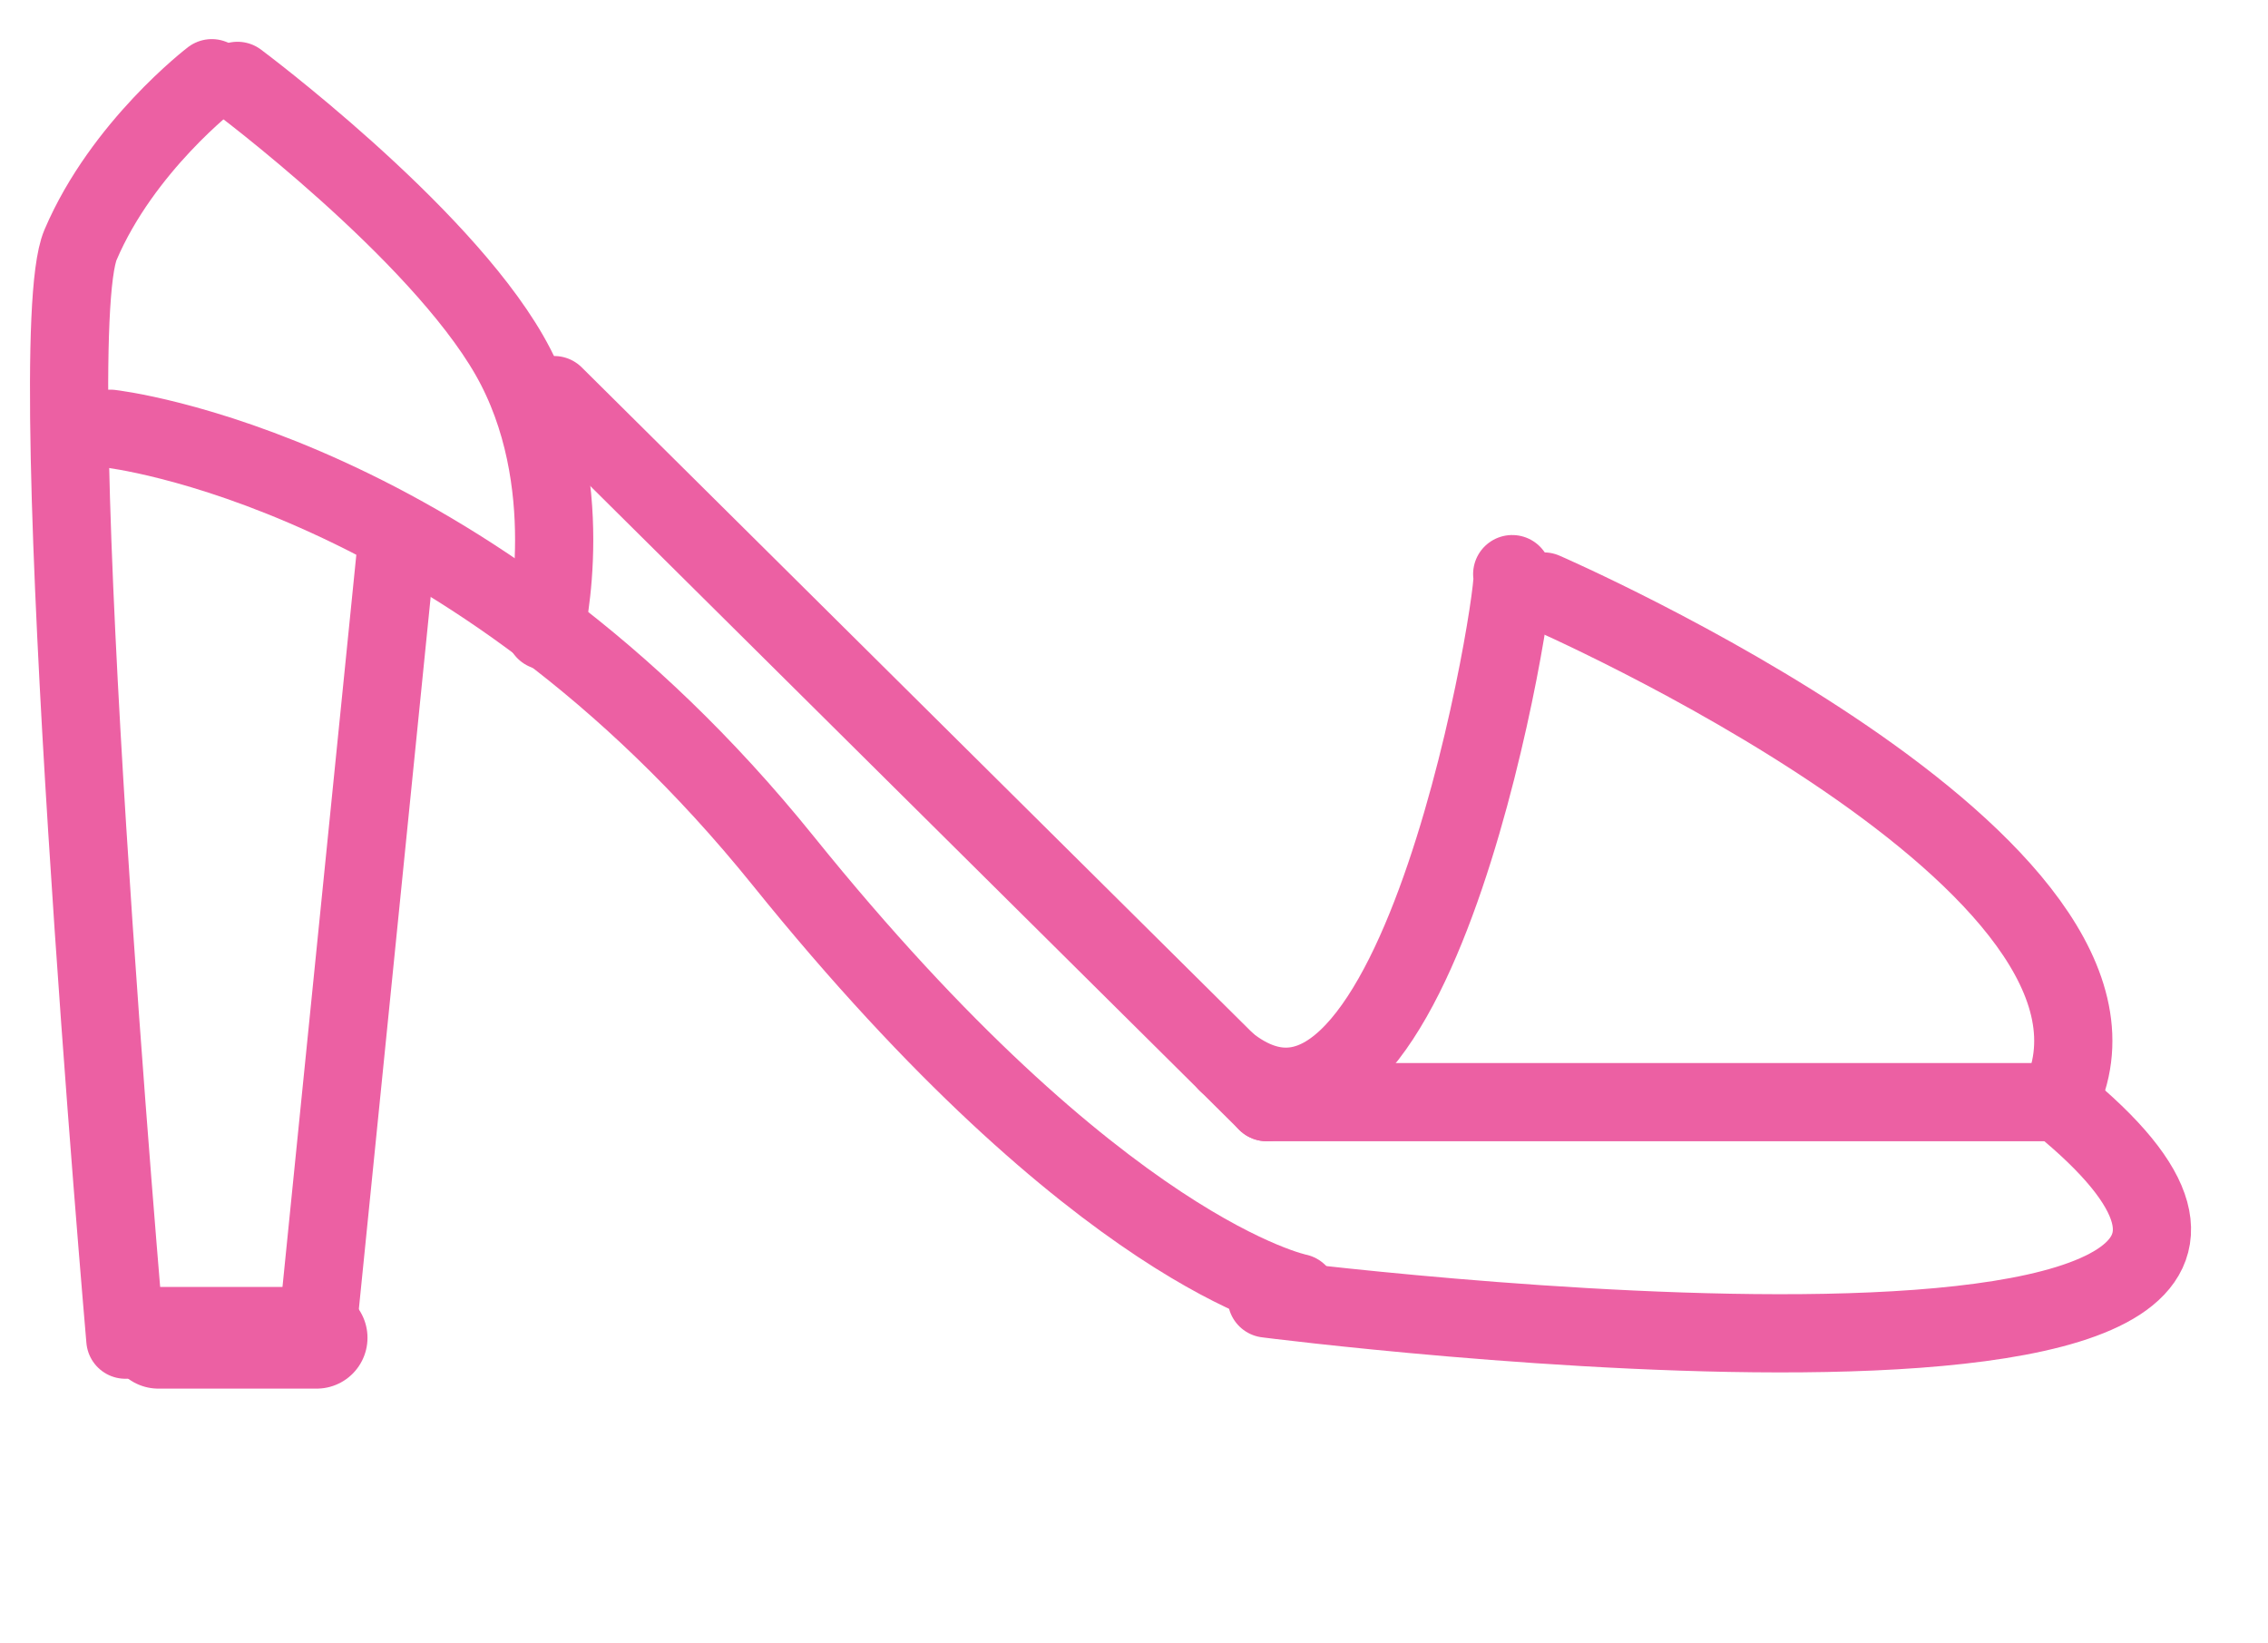
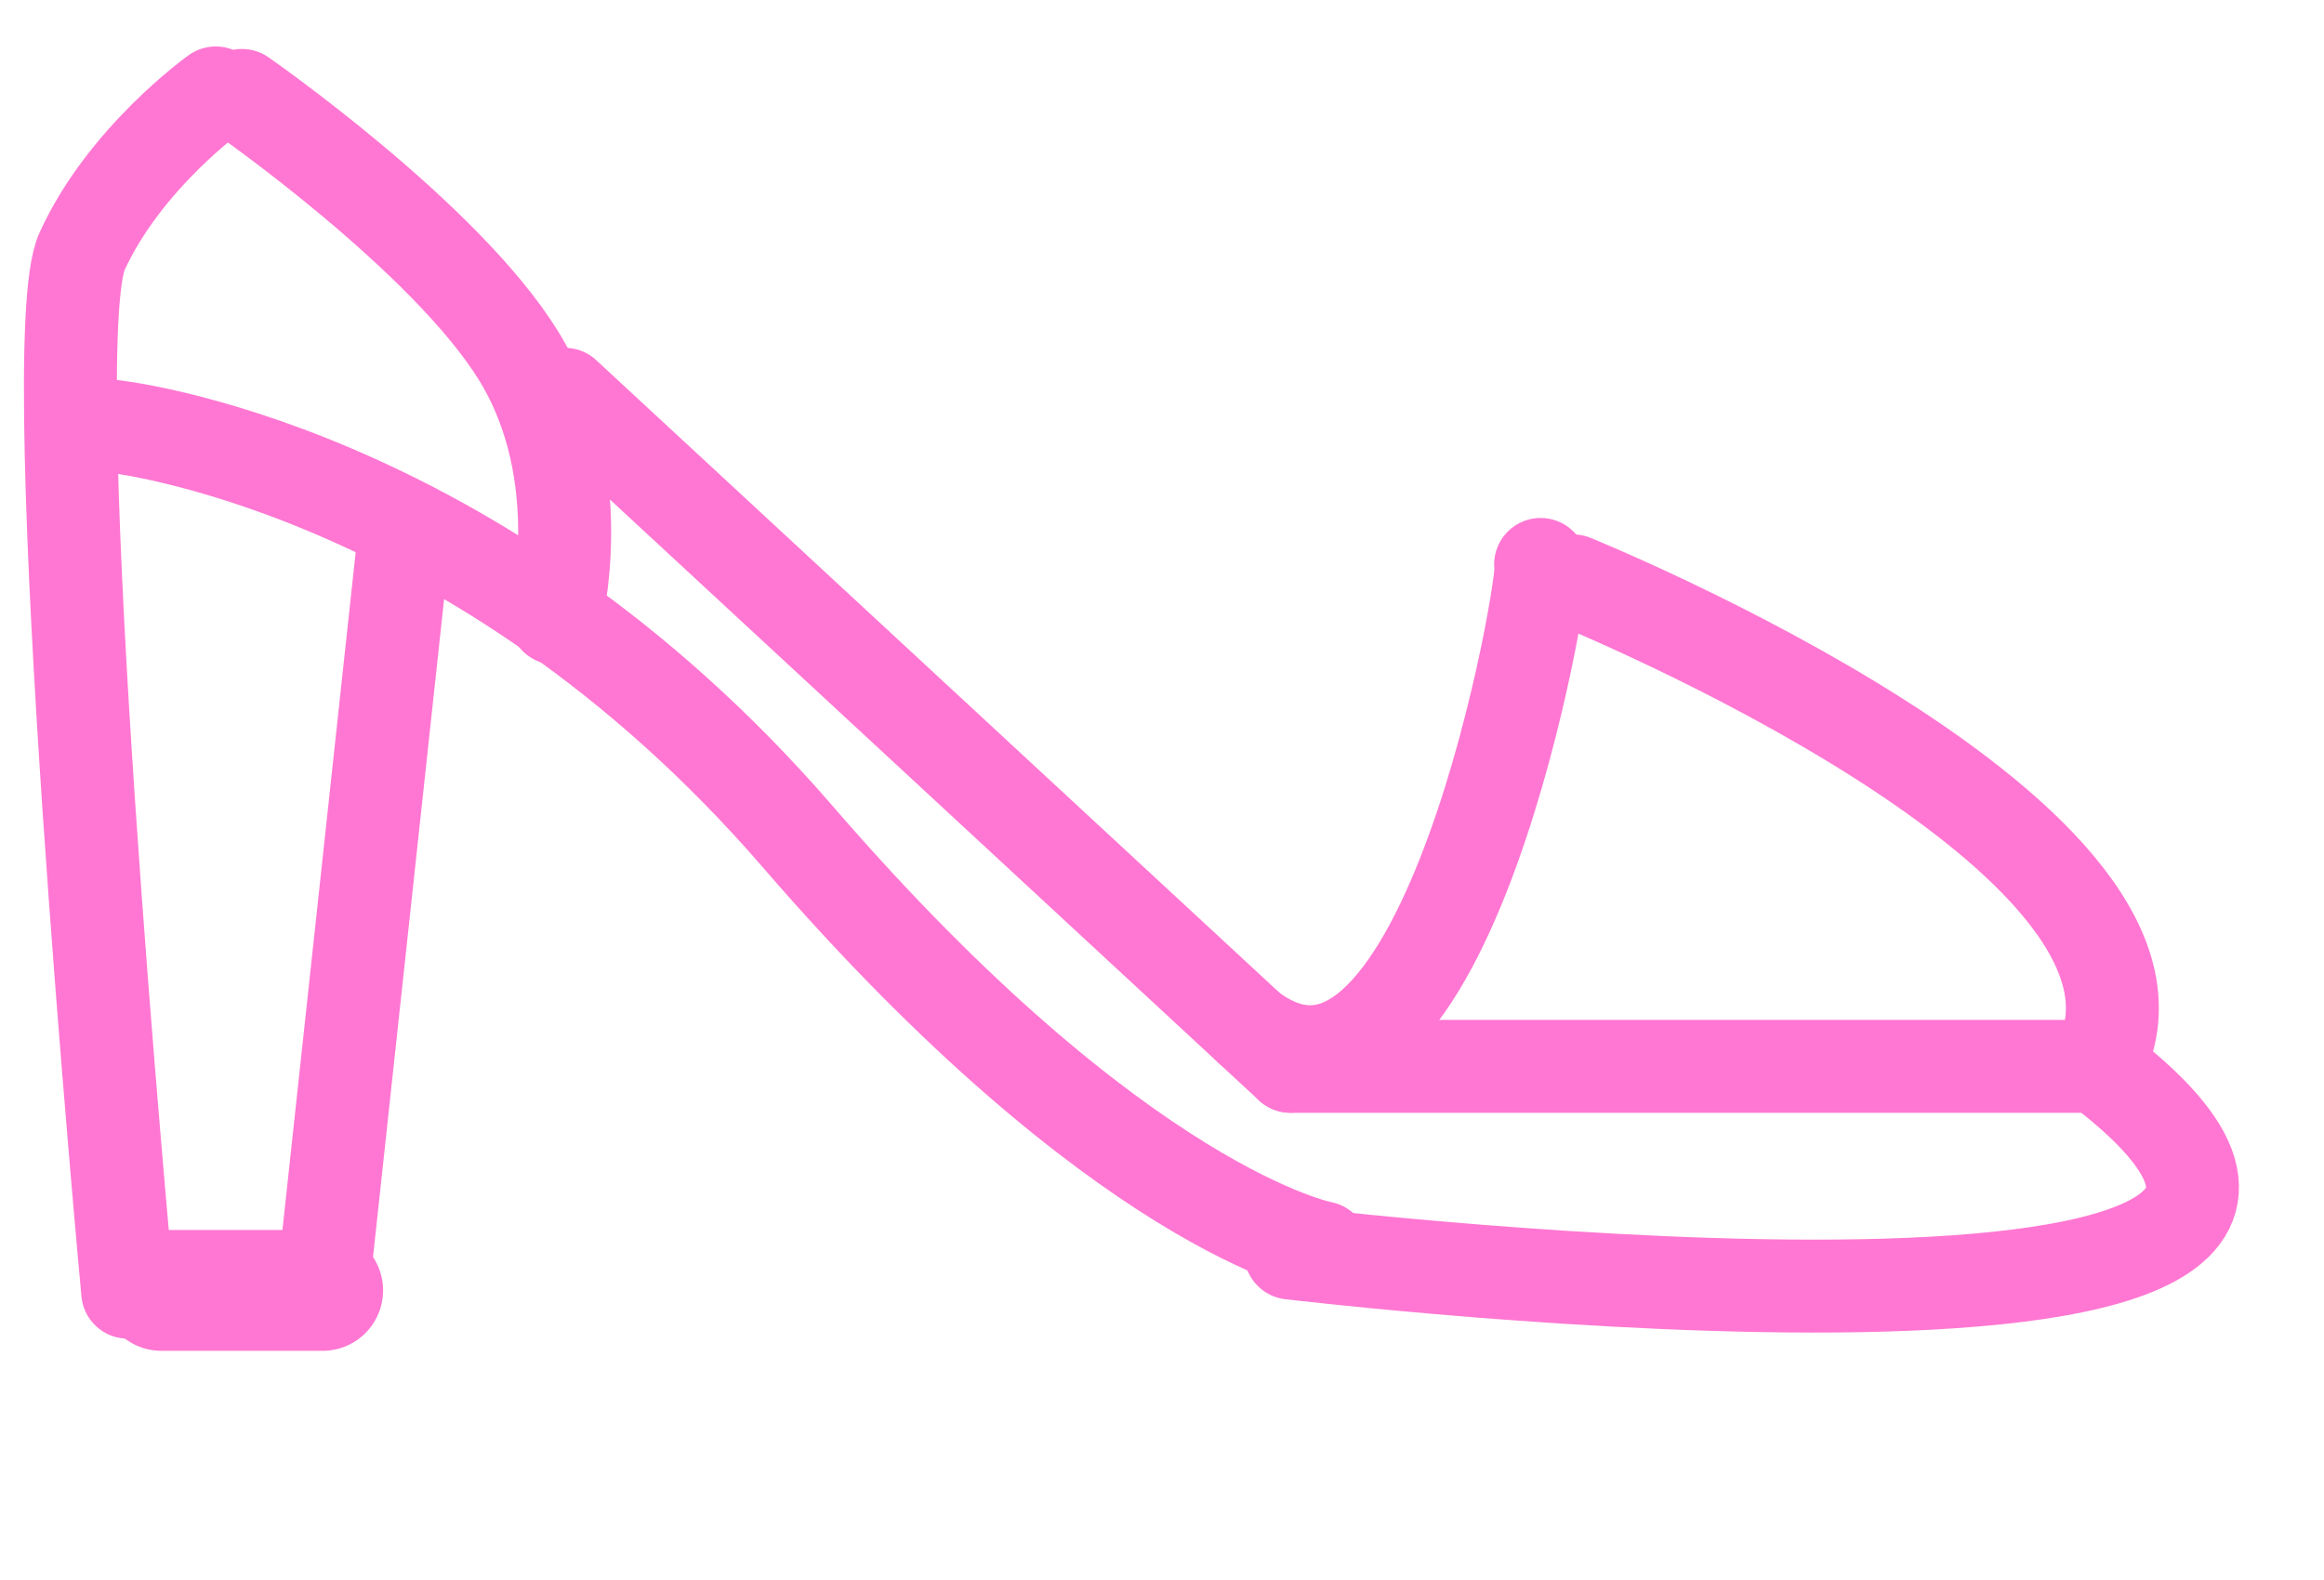
- <svg xmlns="http://www.w3.org/2000/svg" width="29" height="21" viewBox="0 0 29 21" fill="none">
-   <path d="M2.708 1C2.708 1 1.567 1.871 1.03 3.13C0.493 4.389 1.603 17.129 1.603 17.129" stroke="#EC60A3" stroke-linecap="round" />
-   <path d="M16.595 16.531C16.595 16.531 14.064 16.029 10.014 11.006C5.965 5.984 1.41 5.482 1.41 5.482" stroke="#EC60A3" stroke-linecap="round" />
-   <path d="M16.198 16.603C16.198 16.603 31.889 18.612 26.321 14.092" stroke="#EC60A3" stroke-linecap="round" />
-   <path d="M19.741 7.563C19.741 7.563 27.839 11.079 26.321 14.092" stroke="#EC60A3" stroke-linecap="round" />
-   <path d="M19.336 7.341C19.437 7.341 18.157 15.561 15.691 13.59" stroke="#EC60A3" stroke-linecap="round" />
-   <path d="M3.037 1.034C3.037 1.034 5.592 2.938 6.512 4.54C7.431 6.143 6.971 8.065 6.971 8.065" stroke="#EC60A3" stroke-linecap="round" />
-   <path d="M7.086 5.052L16.198 14.092" stroke="#EC60A3" stroke-linecap="round" />
-   <path d="M26.321 14.092L16.198 14.092" stroke="#EC60A3" stroke-linecap="round" />
-   <path d="M5.062 7.061L4.049 17.105" stroke="#EC60A3" stroke-linecap="round" />
-   <path d="M2.025 17.105H4.049" stroke="#EC60A3" stroke-width="1.3" stroke-linecap="round" />
+ <svg xmlns="http://www.w3.org/2000/svg" width="25" height="17" viewBox="0 0 25 17" fill="none">
+   <path d="M2.321 1C2.321 1 1.343 1.697 0.883 2.704C0.423 3.711 1.374 13.903 1.374 13.903" stroke="#FF77D2" stroke-linecap="round" />
+   <path d="M14.224 13.425C14.224 13.425 12.055 13.023 8.584 9.005C5.113 4.987 1.208 4.586 1.208 4.586" stroke="#FF77D2" stroke-linecap="round" />
+   <path d="M13.883 13.482C13.883 13.482 27.333 15.089 22.561 11.473" stroke="#FF77D2" stroke-linecap="round" />
+   <path d="M16.921 6.25C16.921 6.25 23.862 9.063 22.561 11.473" stroke="#FF77D2" stroke-linecap="round" />
+   <path d="M16.573 6.073C16.661 6.073 15.563 12.649 13.45 11.072" stroke="#FF77D2" stroke-linecap="round" />
+   <path d="M2.603 1.027C2.603 1.027 4.793 2.55 5.581 3.832C6.37 5.114 5.976 6.652 5.976 6.652" stroke="#FF77D2" stroke-linecap="round" />
+   <path d="M6.074 4.242L13.883 11.473" stroke="#FF77D2" stroke-linecap="round" />
+   <path d="M22.561 11.473L13.883 11.473" stroke="#FF77D2" stroke-linecap="round" />
+   <path d="M4.339 5.849L3.471 13.884" stroke="#FF77D2" stroke-linecap="round" />
+   <path d="M1.735 13.884H3.471" stroke="#FF77D2" stroke-width="1.3" stroke-linecap="round" />
</svg>
